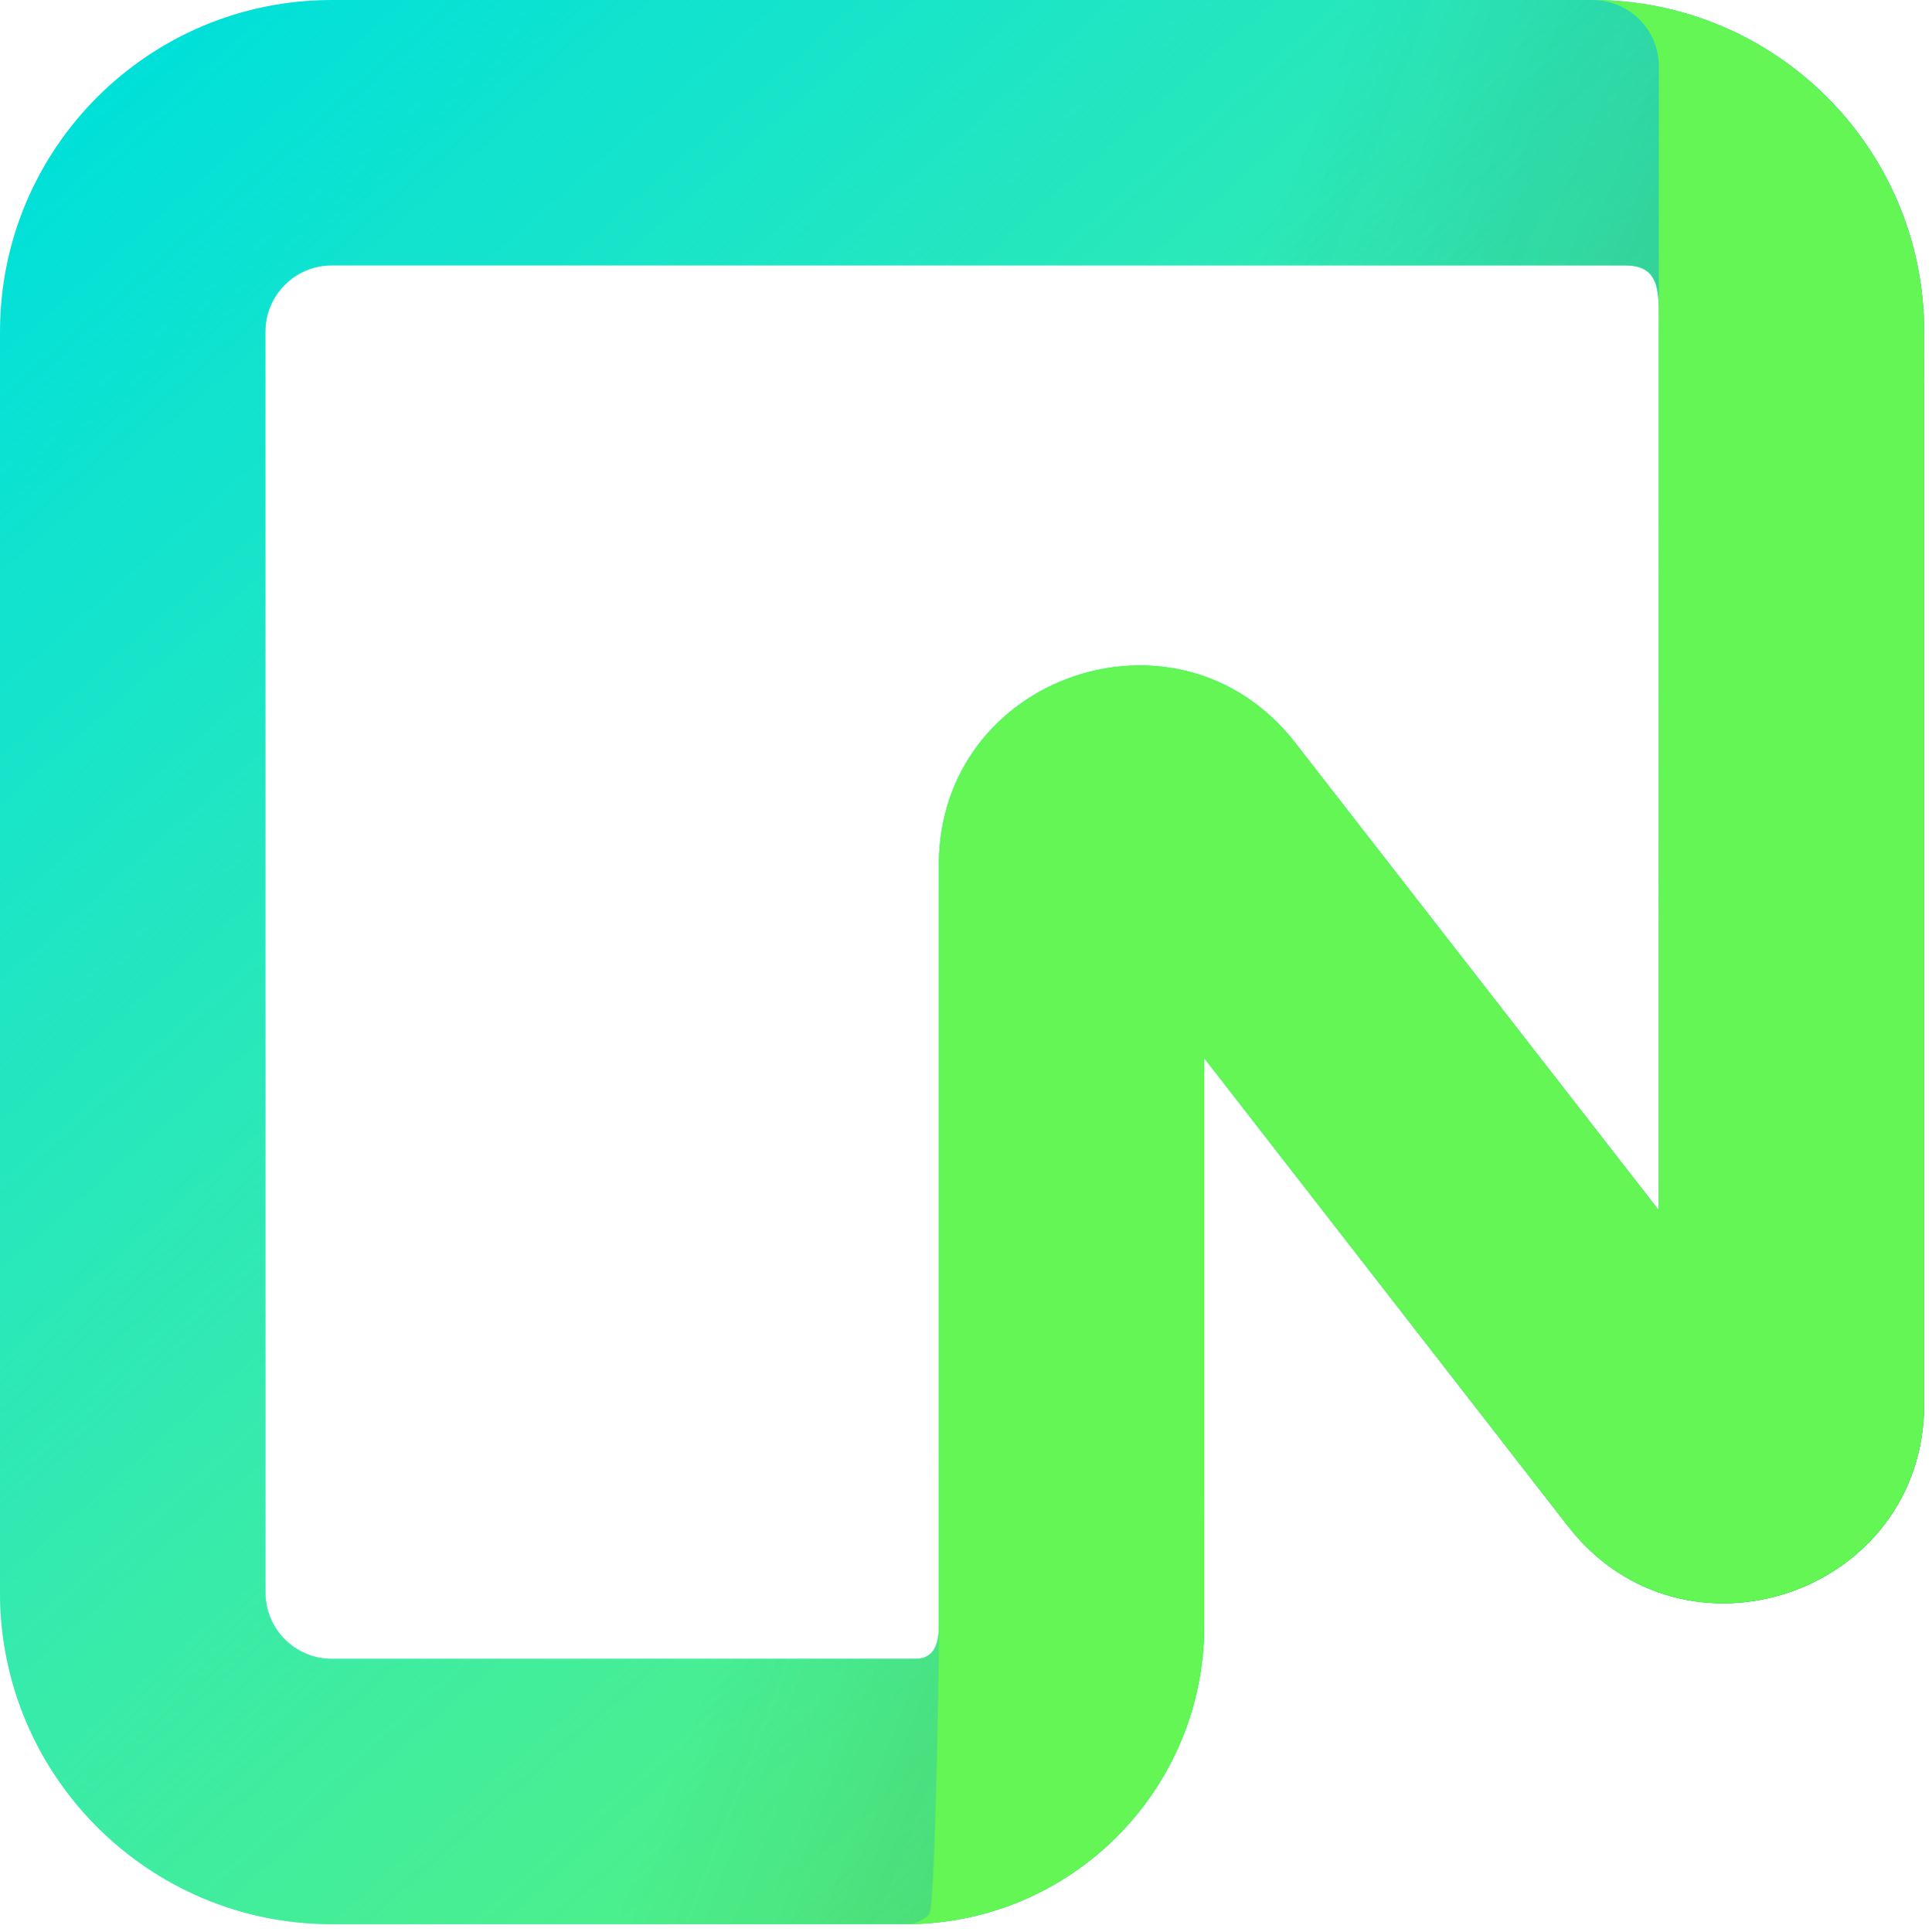
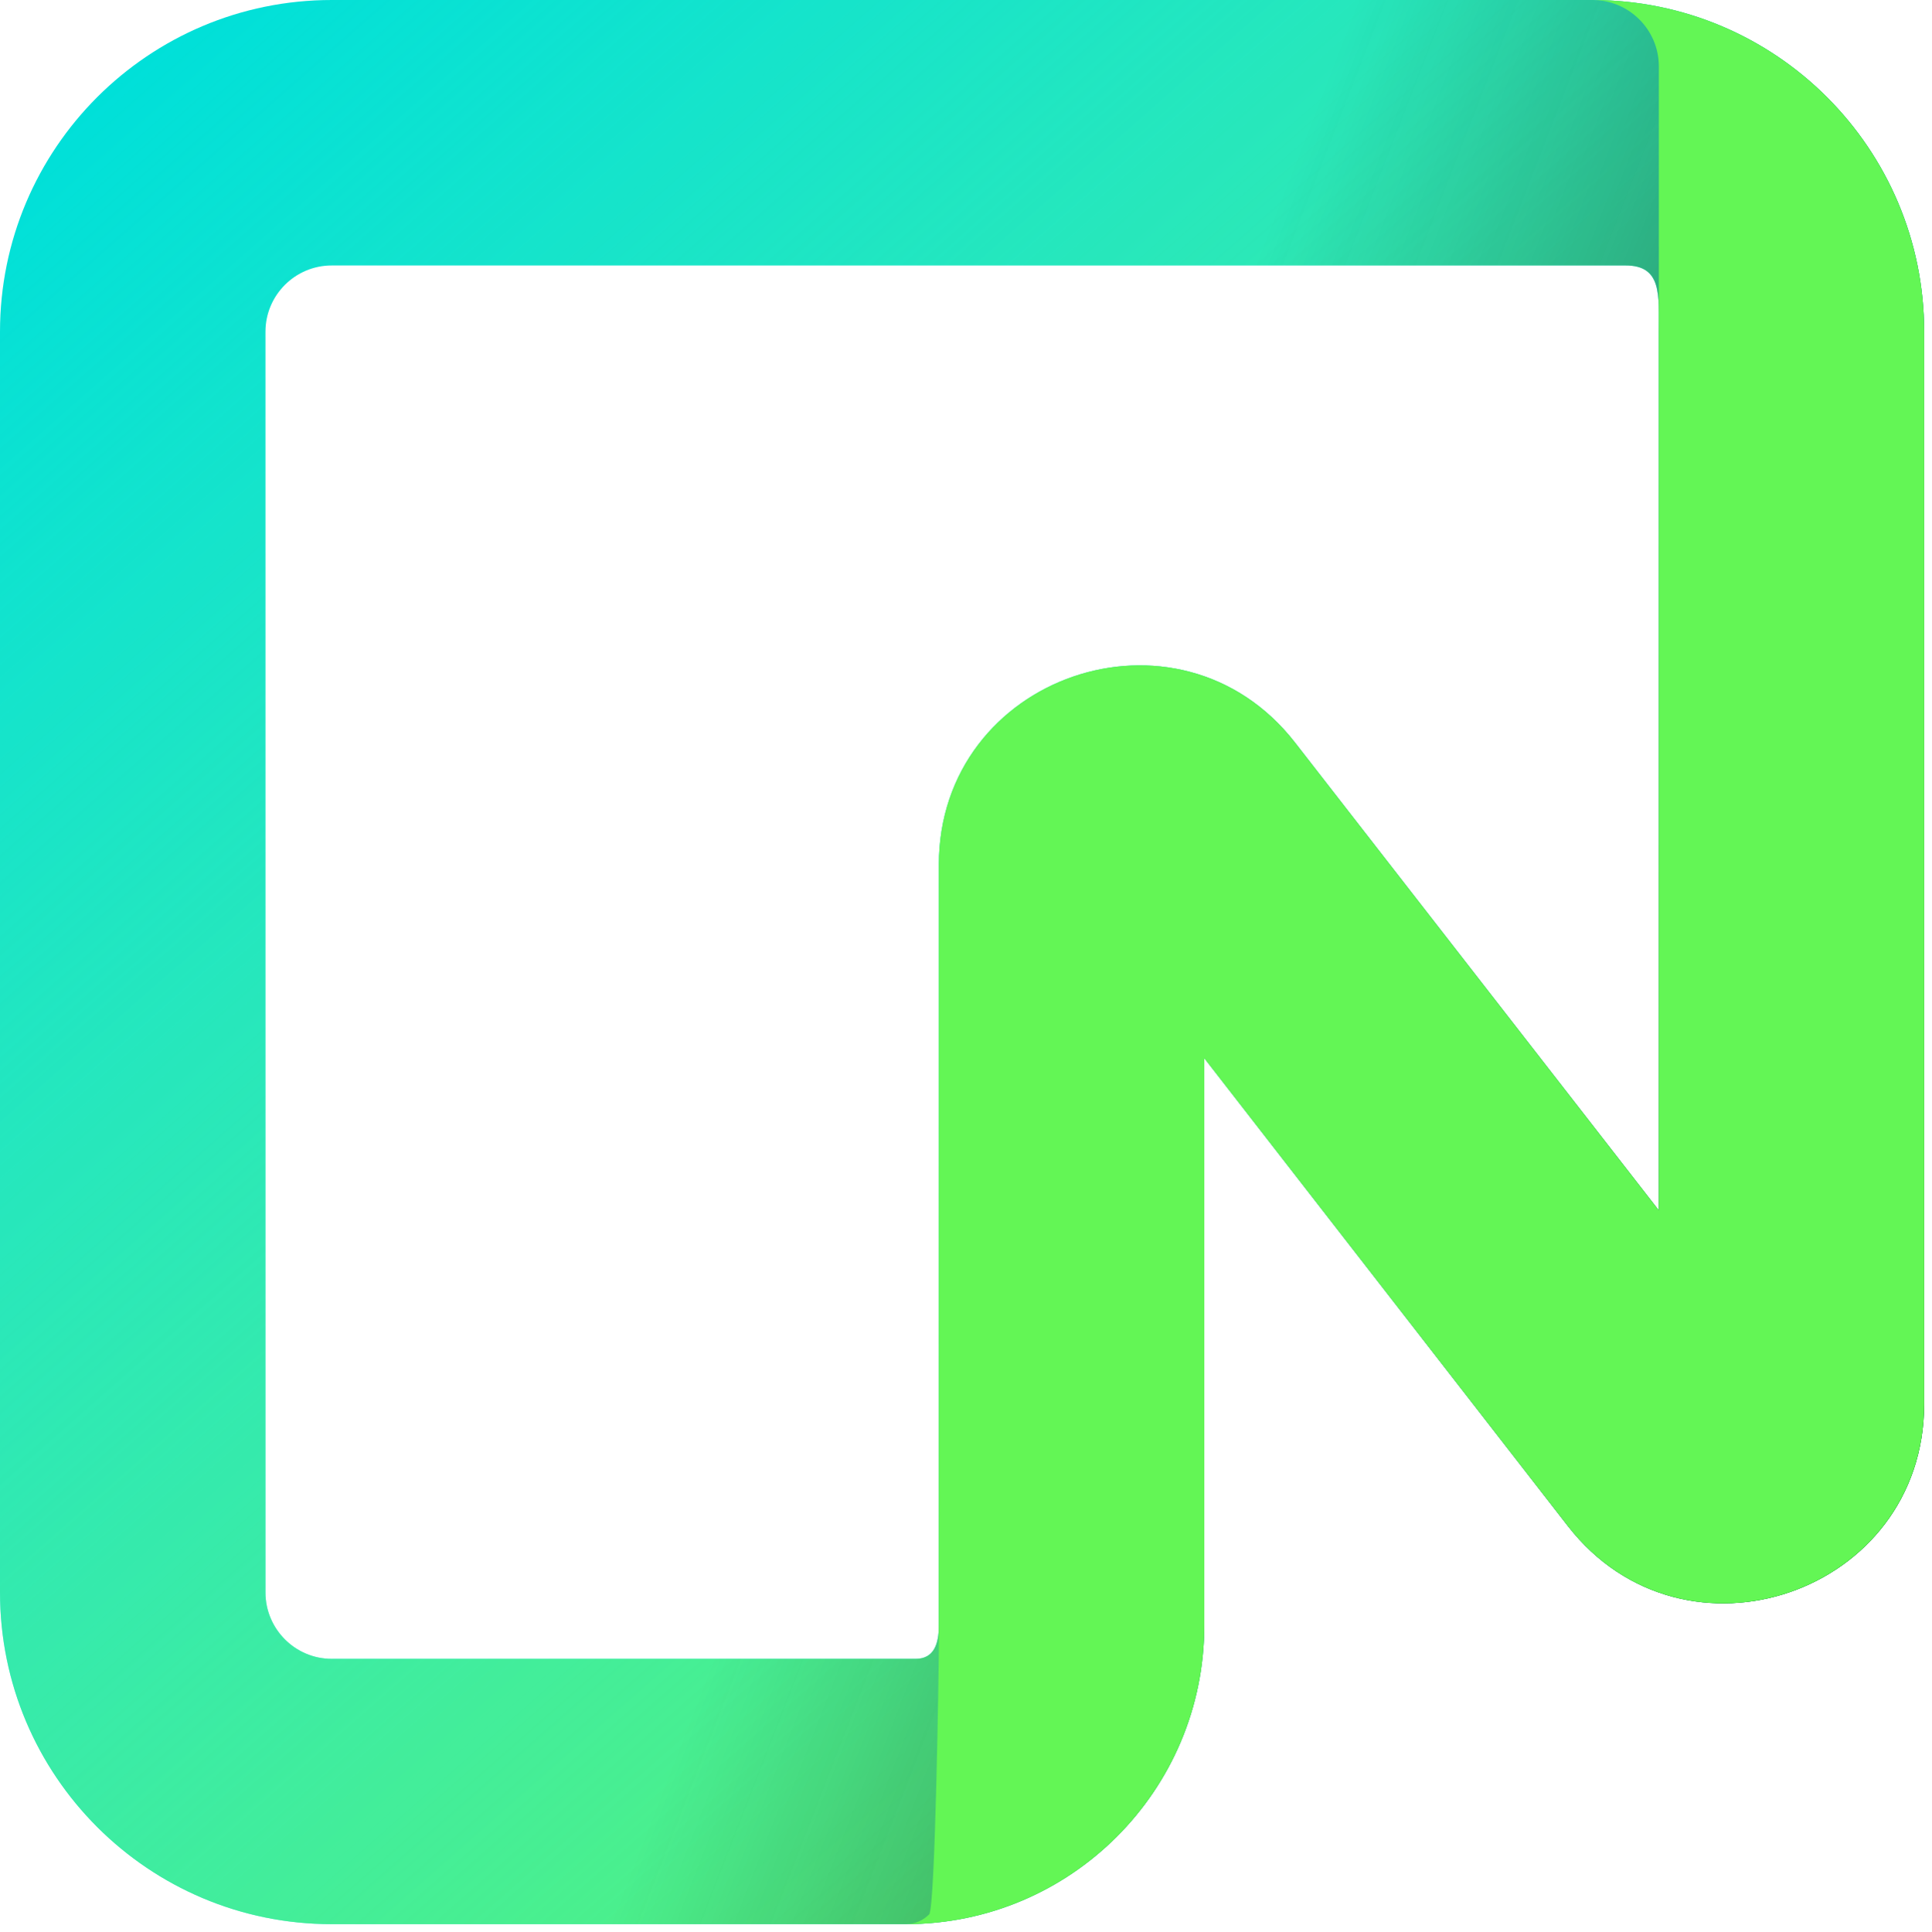
<svg xmlns="http://www.w3.org/2000/svg" viewBox="0 0 145 145">
  <defs>
    <linearGradient x1="100%" y1="100%" x2="12%" y2="0%" id="neon-grad-a">
      <stop stop-color="#62F755" offset="0%" />
      <stop stop-color="#8FF986" stop-opacity="0" offset="100%" />
    </linearGradient>
    <linearGradient x1="100%" y1="100%" x2="40.6%" y2="76.9%" id="neon-grad-b">
      <stop stop-color="#000000" stop-opacity="0.9" offset="0%" />
      <stop stop-color="#1A1A1A" stop-opacity="0" offset="100%" />
    </linearGradient>
  </defs>
  <g>
    <path d="M0,24.91C0,11.15 11.15,0 24.91,0 L119.56,0 C133.32,0 144.47,11.15 144.47,24.91 L144.47,105.41 C144.47,119.64 126.46,125.82 117.73,114.59 L90.42,79.45 L90.42,122.05 C90.42,134.43 80.38,144.47 68,144.47 L24.91,144.47 C11.15,144.47 0,133.32 0,119.56 L0,24.91 Z M24.91,19.93 C22.16,19.93 19.93,22.16 19.93,24.91 L19.93,119.56 C19.93,122.31 22.16,124.55 24.91,124.55 L68.75,124.55 C70.12,124.55 70.49,123.43 70.49,122.05 L70.49,64.93 C70.49,50.7 88.5,44.52 97.24,55.76 L124.55,90.88 L124.55,24.91 C124.55,22.16 124.8,19.93 122.05,19.93 L24.91,19.93 Z" fill="#00E0D9" />
    <path d="M0,24.91C0,11.15 11.15,0 24.91,0 L119.56,0 C133.32,0 144.47,11.15 144.47,24.91 L144.47,105.41 C144.47,119.64 126.46,125.82 117.73,114.59 L90.42,79.45 L90.42,122.05 C90.42,134.43 80.38,144.47 68,144.47 L24.91,144.47 C11.15,144.47 0,133.32 0,119.56 L0,24.91 Z M24.91,19.93 C22.16,19.93 19.93,22.16 19.93,24.91 L19.93,119.56 C19.93,122.31 22.16,124.55 24.91,124.55 L68.75,124.55 C70.12,124.55 70.49,123.43 70.49,122.05 L70.49,64.93 C70.49,50.7 88.5,44.52 97.24,55.76 L124.55,90.88 L124.55,24.91 C124.55,22.16 124.8,19.93 122.05,19.93 L24.91,19.93 Z" fill="url(#neon-grad-a)" />
-     <path d="M0,24.91C0,11.15 11.15,0 24.91,0 L119.56,0 C133.32,0 144.47,11.15 144.47,24.91 L144.47,105.41 C144.47,119.64 126.46,125.82 117.73,114.59 L90.42,79.45 L90.42,122.05 C90.42,134.43 80.38,144.47 68,144.47 L24.91,144.47 C11.15,144.47 0,133.32 0,119.56 L0,24.91 Z M24.91,19.93 C22.16,19.93 19.93,22.16 19.93,24.91 L19.93,119.56 C19.93,122.31 22.16,124.55 24.91,124.55 L68.75,124.55 C70.12,124.55 70.49,123.43 70.49,122.05 L70.49,64.93 C70.49,50.7 88.5,44.52 97.24,55.76 L124.55,90.88 L124.55,24.91 C124.55,22.16 124.8,19.93 122.05,19.93 L24.91,19.93 Z" fill-opacity="0.4" fill="url(#neon-grad-b)" />
+     <path d="M0,24.91C0,11.15 11.15,0 24.91,0 L119.56,0 C133.32,0 144.47,11.15 144.47,24.91 L144.47,105.41 C144.47,119.64 126.46,125.82 117.73,114.59 L90.42,79.45 L90.42,122.05 C90.42,134.43 80.38,144.47 68,144.47 L24.91,144.47 C11.15,144.47 0,133.32 0,119.56 L0,24.91 Z M24.91,19.93 C22.16,19.93 19.93,22.16 19.93,24.91 L19.93,119.56 C19.93,122.31 22.16,124.55 24.91,124.55 L68.75,124.55 C70.12,124.55 70.49,123.43 70.49,122.05 L70.49,64.93 C70.49,50.7 88.5,44.52 97.24,55.76 L124.55,90.88 L124.55,24.91 C124.55,22.16 124.8,19.93 122.05,19.93 L24.91,19.93 Z" fillOpacity="0.4" fill="url(#neon-grad-b)" />
    <path d="M119.56,0 C133.32,0 144.47,11.15 144.47,24.91 L144.47,105.41 C144.47,119.64 126.46,125.82 117.73,114.59 L90.42,79.45 L90.42,122.05 C90.42,134.43 80.38,144.47 68,144.47 C68.66,144.47 69.29,144.21 69.76,143.74 C70.23,143.28 70.49,124.64 70.49,123.98 L70.49,64.93 C70.49,50.7 88.5,44.52 97.24,55.76 L124.55,90.88 L124.55,4.98 C124.55,2.23 122.31,0 119.56,0 Z" fill="#63F655" />
  </g>
</svg>
